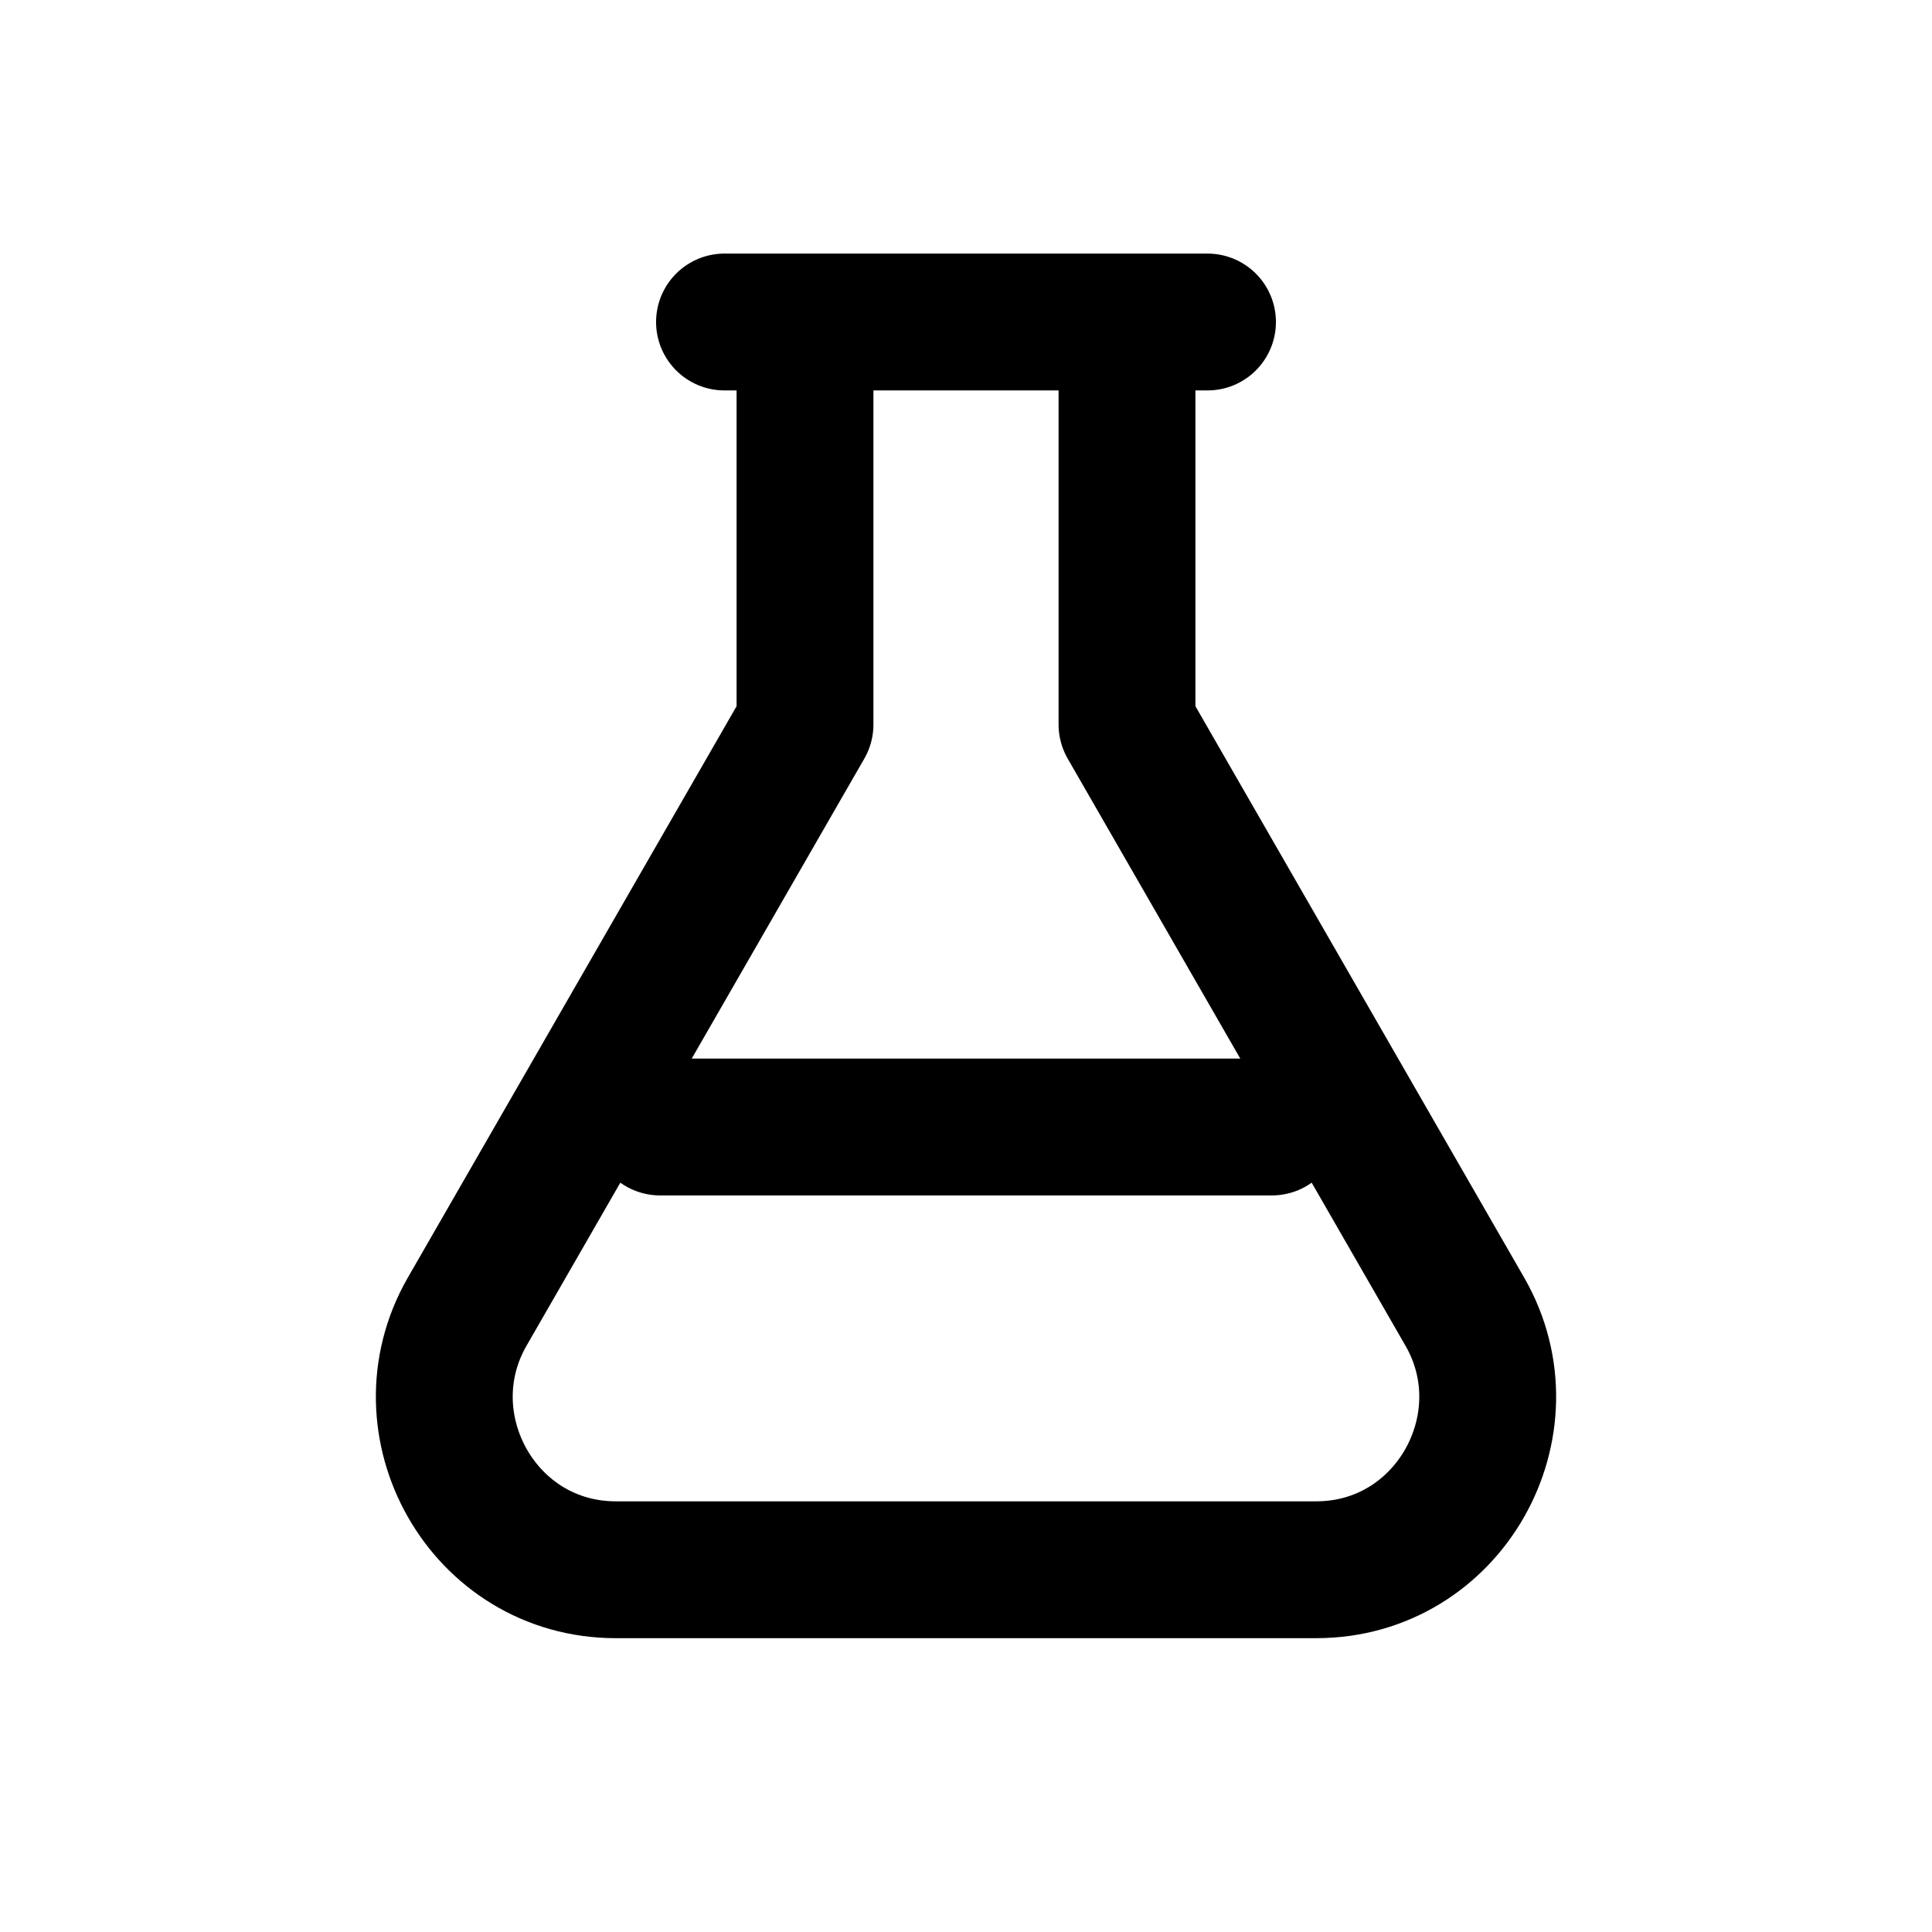
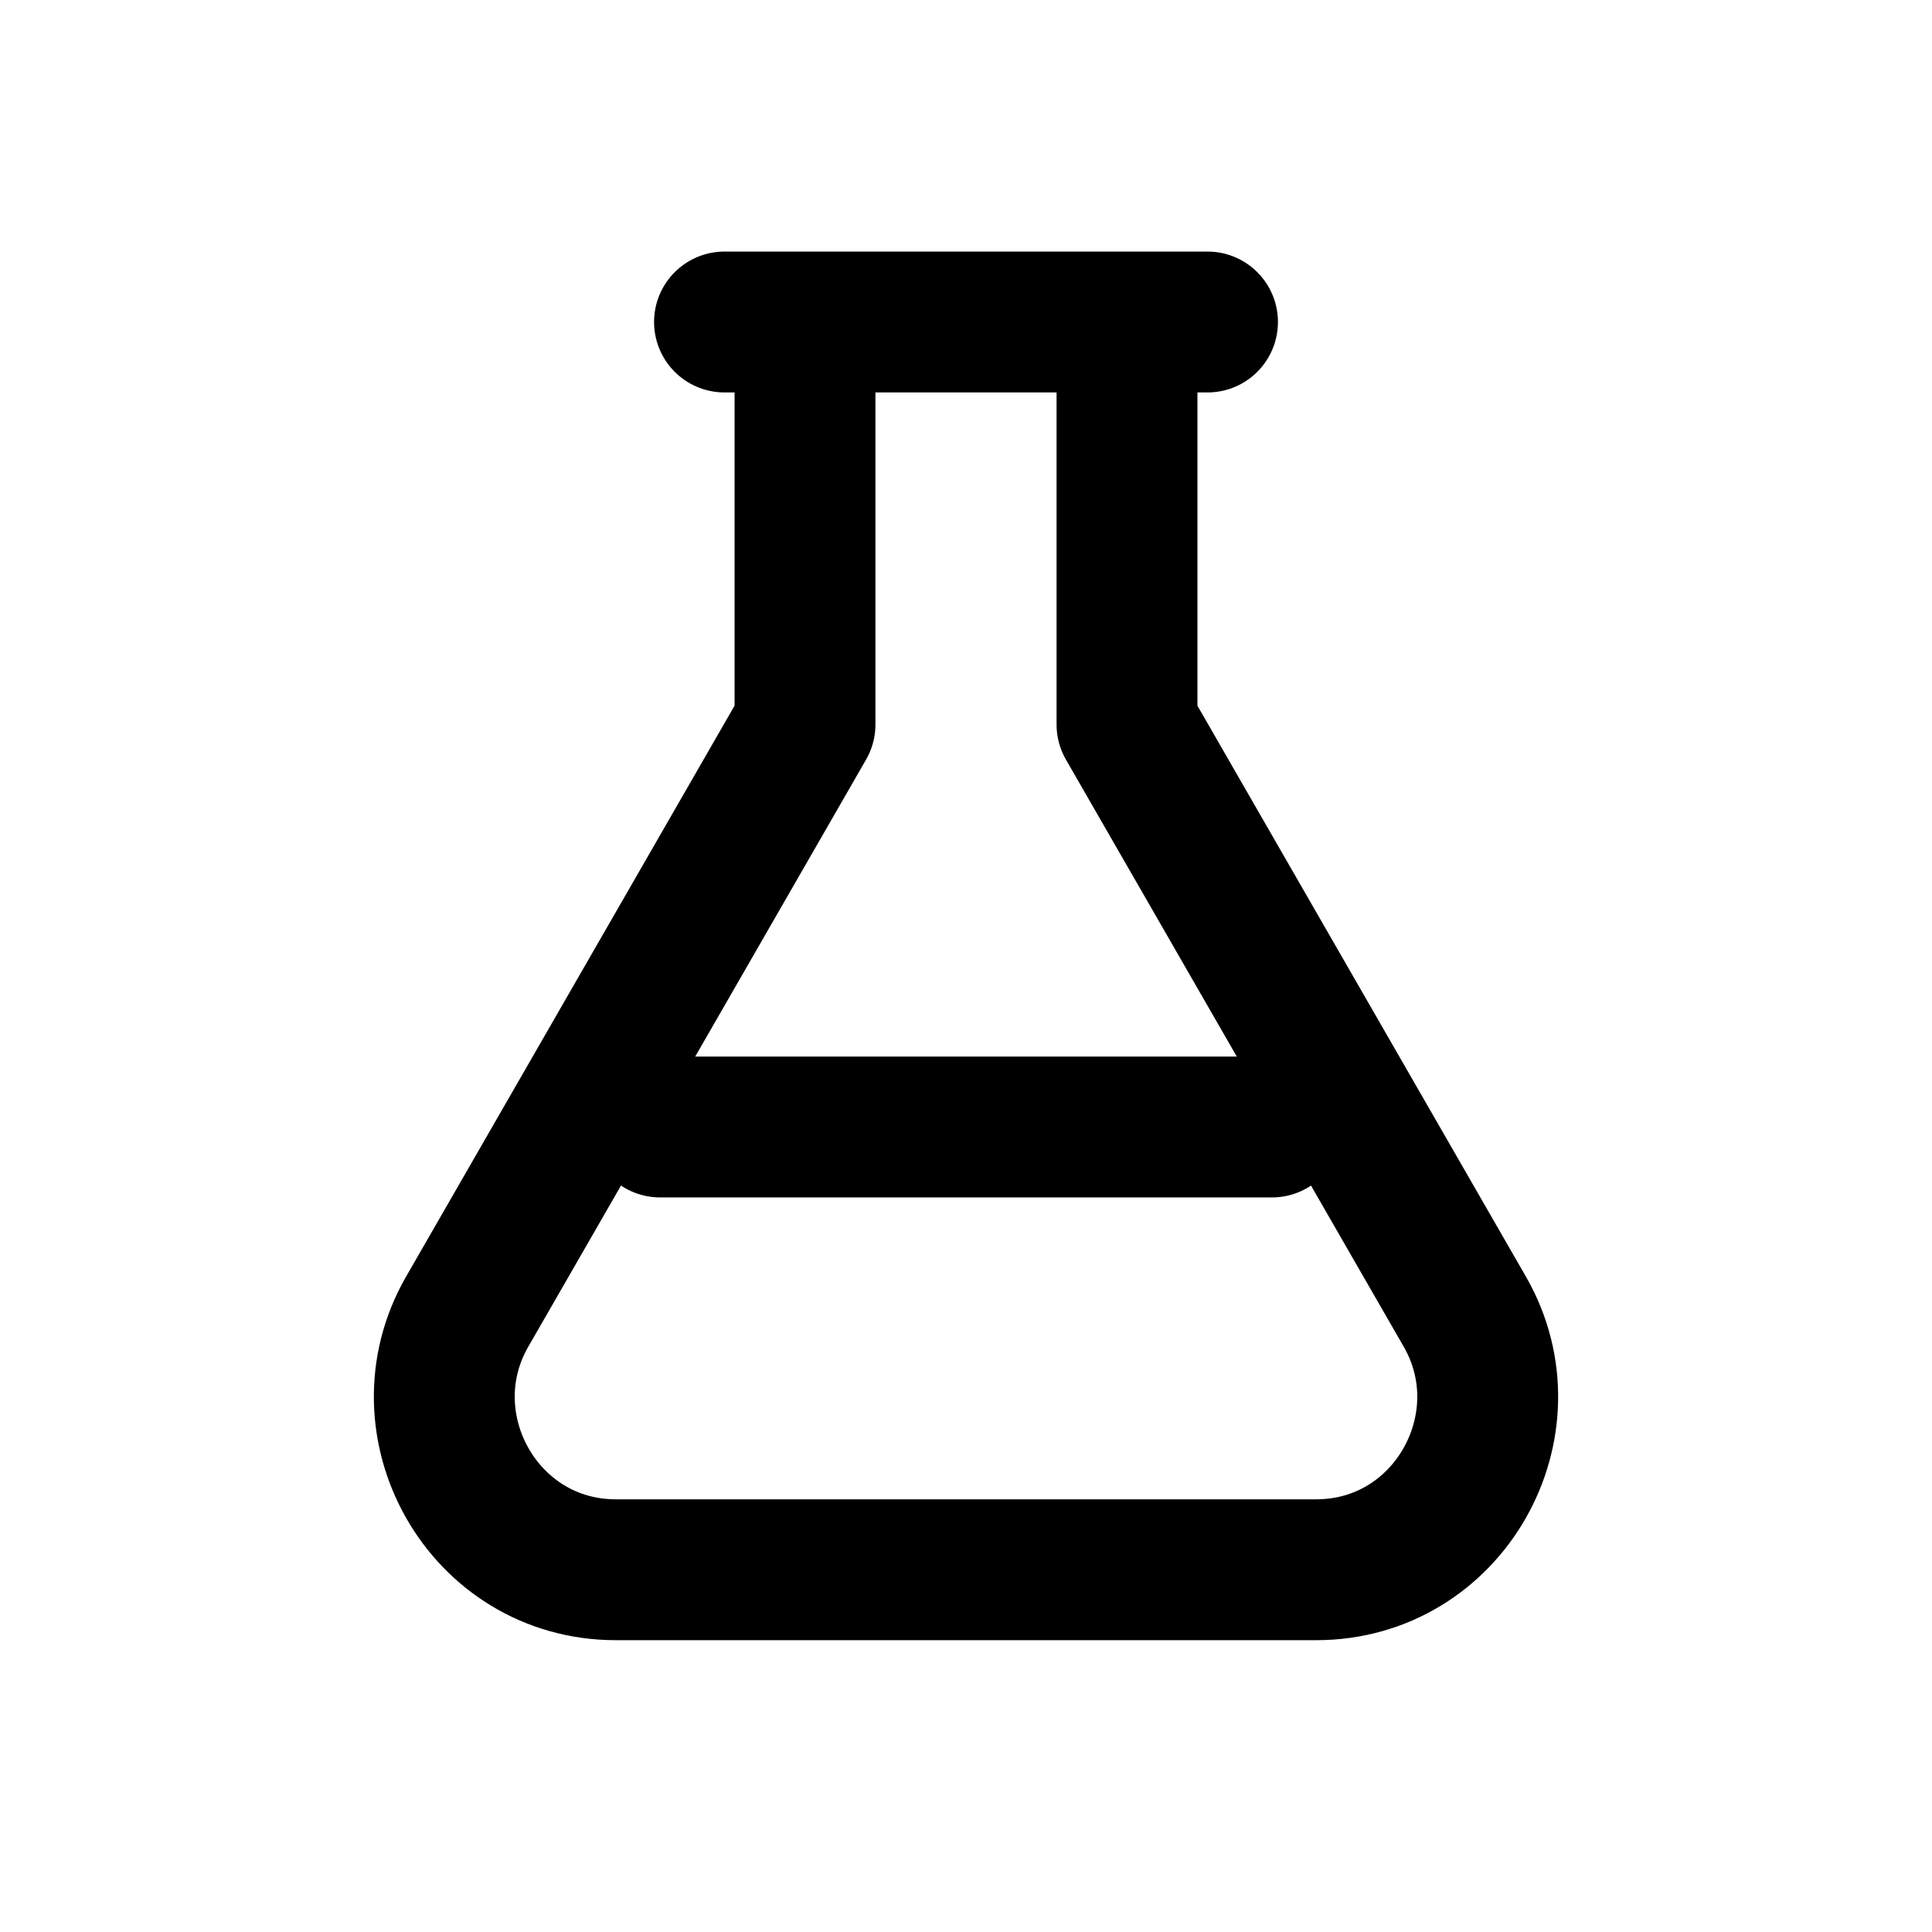
- <svg xmlns="http://www.w3.org/2000/svg" width="24" height="24" viewBox="0 0 24 24" fill="none">
-   <path d="M9 4H15M10 4V9L5.8 16.3C5 17.7 6 19.5 7.65 19.5H16.35C18 19.5 19 17.7 18.2 16.3L14 9V4" stroke="currentColor" stroke-width="1.7" stroke-linecap="round" stroke-linejoin="round" />
-   <path d="M8.2 14H15.8" stroke="currentColor" stroke-width="1.7" stroke-linecap="round" />
+ <svg xmlns="http://www.w3.org/2000/svg" width="24" height="24" viewBox="0 0 24 24" fill="none" stroke-linecap="round" stroke-linejoin="round">
+   <path d="M9 4H15M10 4V9L5.8 16.3C5 17.7 6 19.5 7.65 19.5H16.35C18 19.5 19 17.7 18.2 16.3L14 9V4" stroke="currentColor" stroke-width="1.75" stroke-linecap="round" stroke-linejoin="round" />
+   <path d="M8.2 14H15.8" stroke="currentColor" stroke-width="1.75" stroke-linecap="round" />
</svg>
